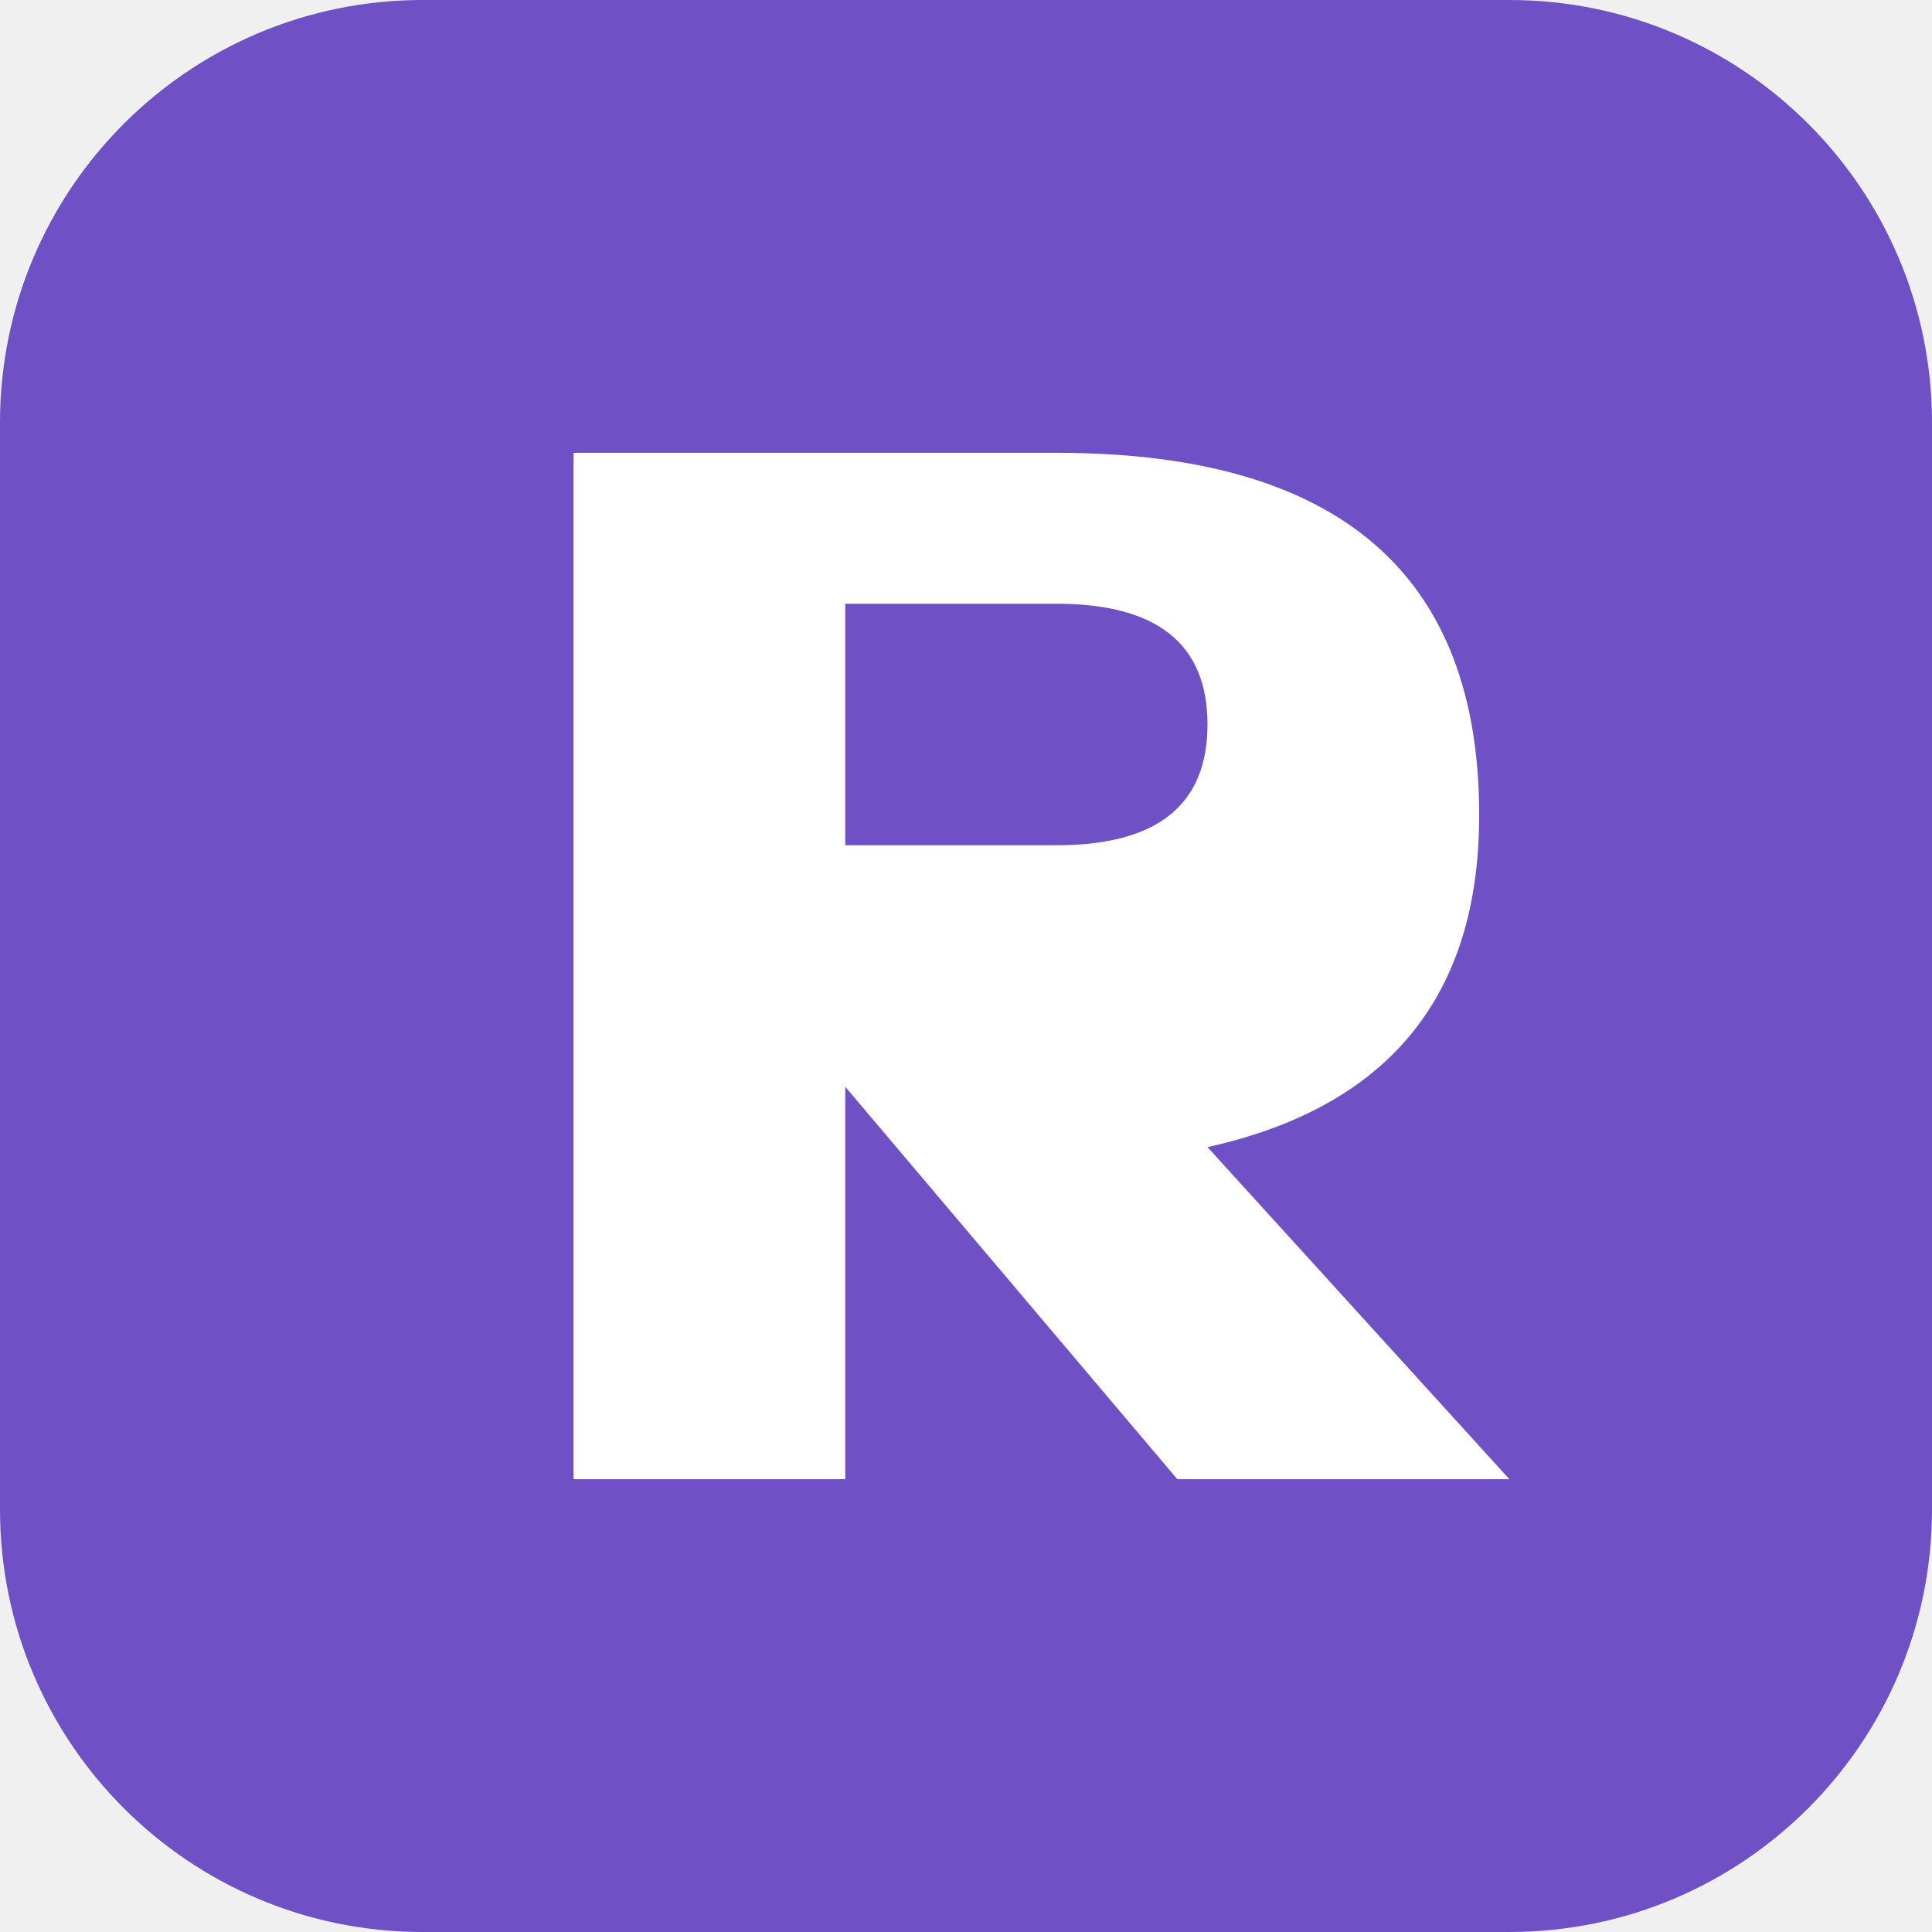
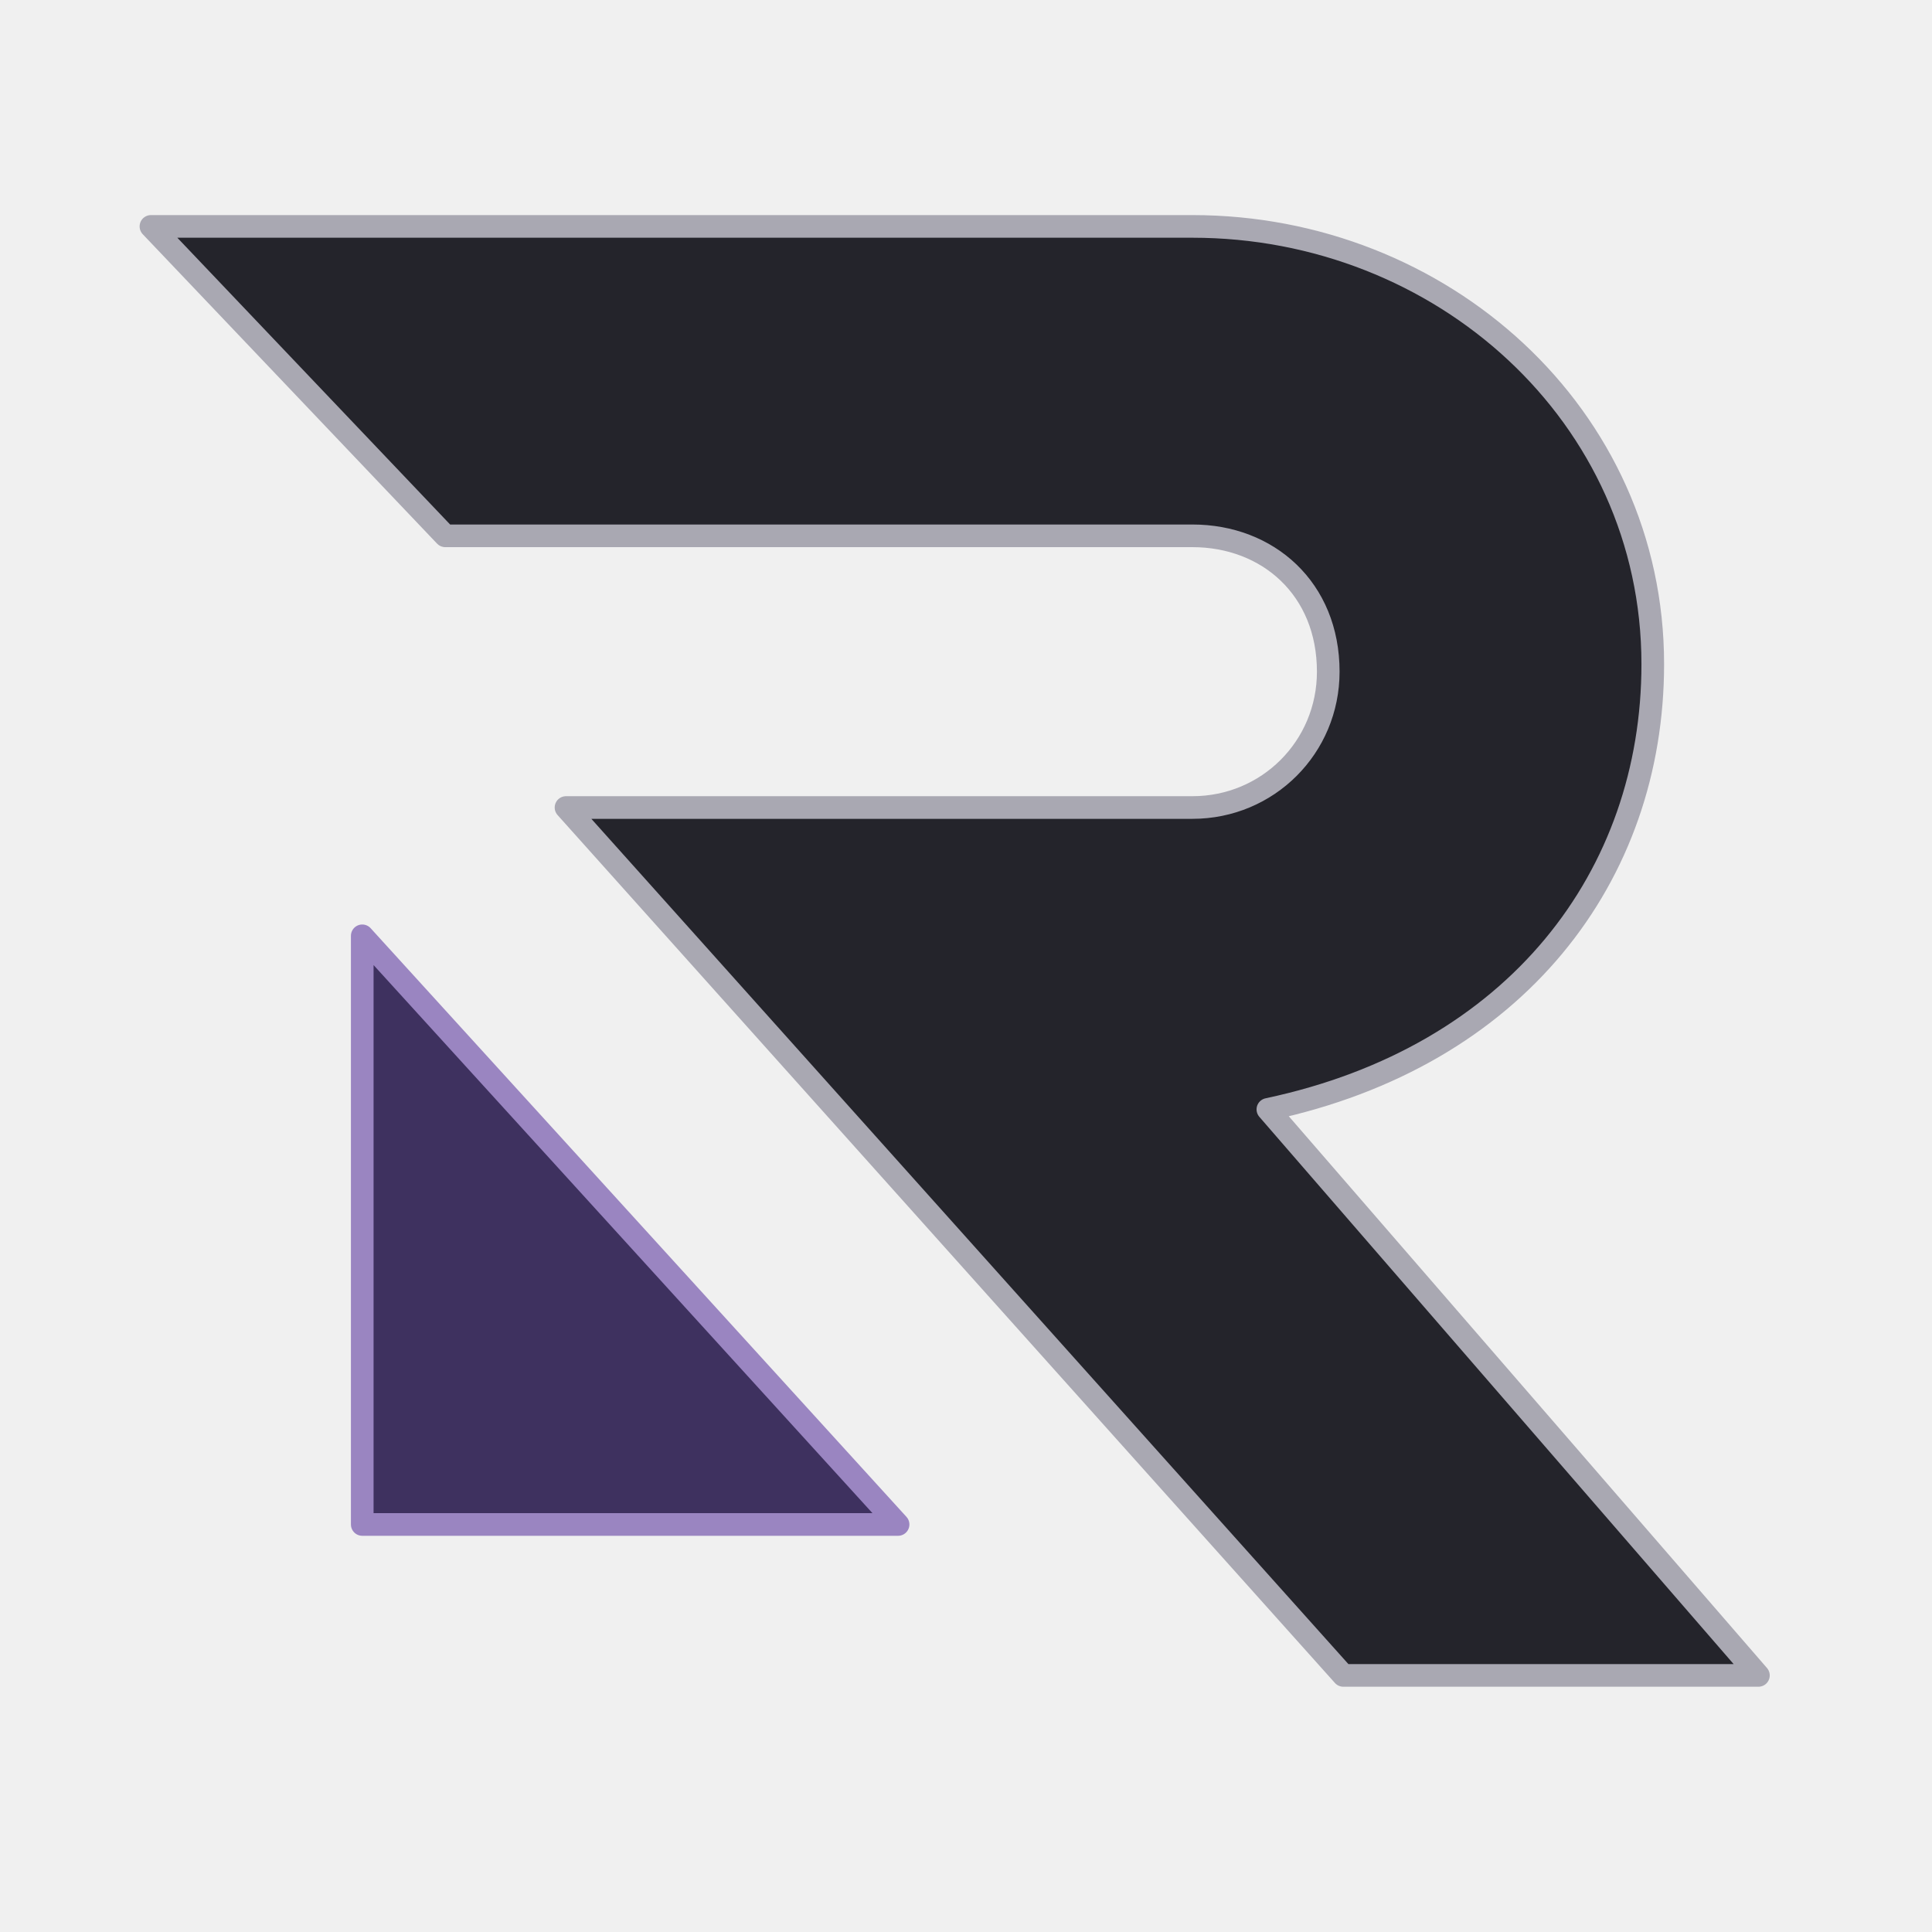
- <svg xmlns="http://www.w3.org/2000/svg" width="64" height="64" viewBox="0 0 64 64">
-   <rect width="64" height="64" rx="14" fill="#7050c5" />
-   <path d="M19 49V15h16q14 0 14 12 0 9-9 11l10 11H39L28 36v13zm9-21h7q5 0 5-4t-5-4h-7z" fill="white" fill-rule="evenodd" />
+ <svg xmlns="http://www.w3.org/2000/svg" width="256" height="256" viewBox="0 0 256 256">
+   <path d="M20 30H158C191 30 219 55 219 88C219 116 201 140 168 147L233 222H178L75 107H158C168 107 176 99 176 89C176 78 168 71 158 71H59Z" fill="#24242b" stroke="#a9a8b2" stroke-width="3" stroke-linejoin="round" />
+   <path d="M48 124L119 202H48Z" fill="#3e315f" stroke="#9a85c1" stroke-width="3" stroke-linejoin="round" />
</svg>
